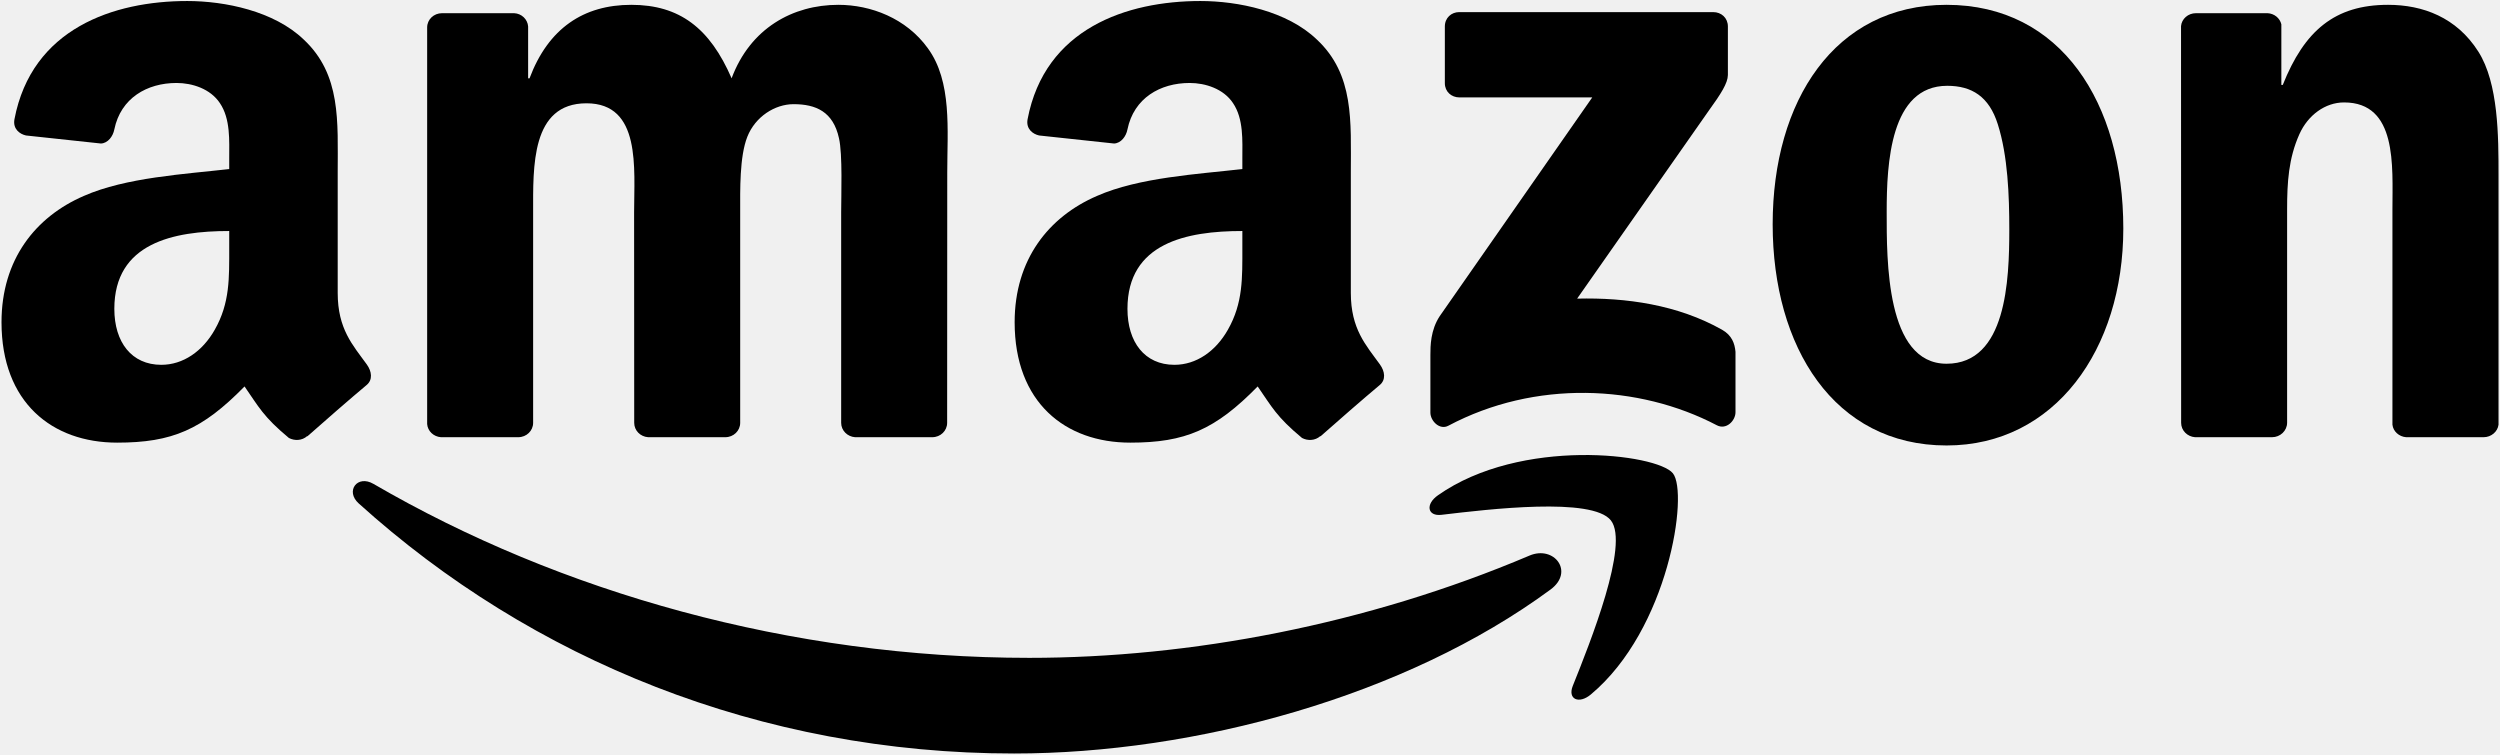
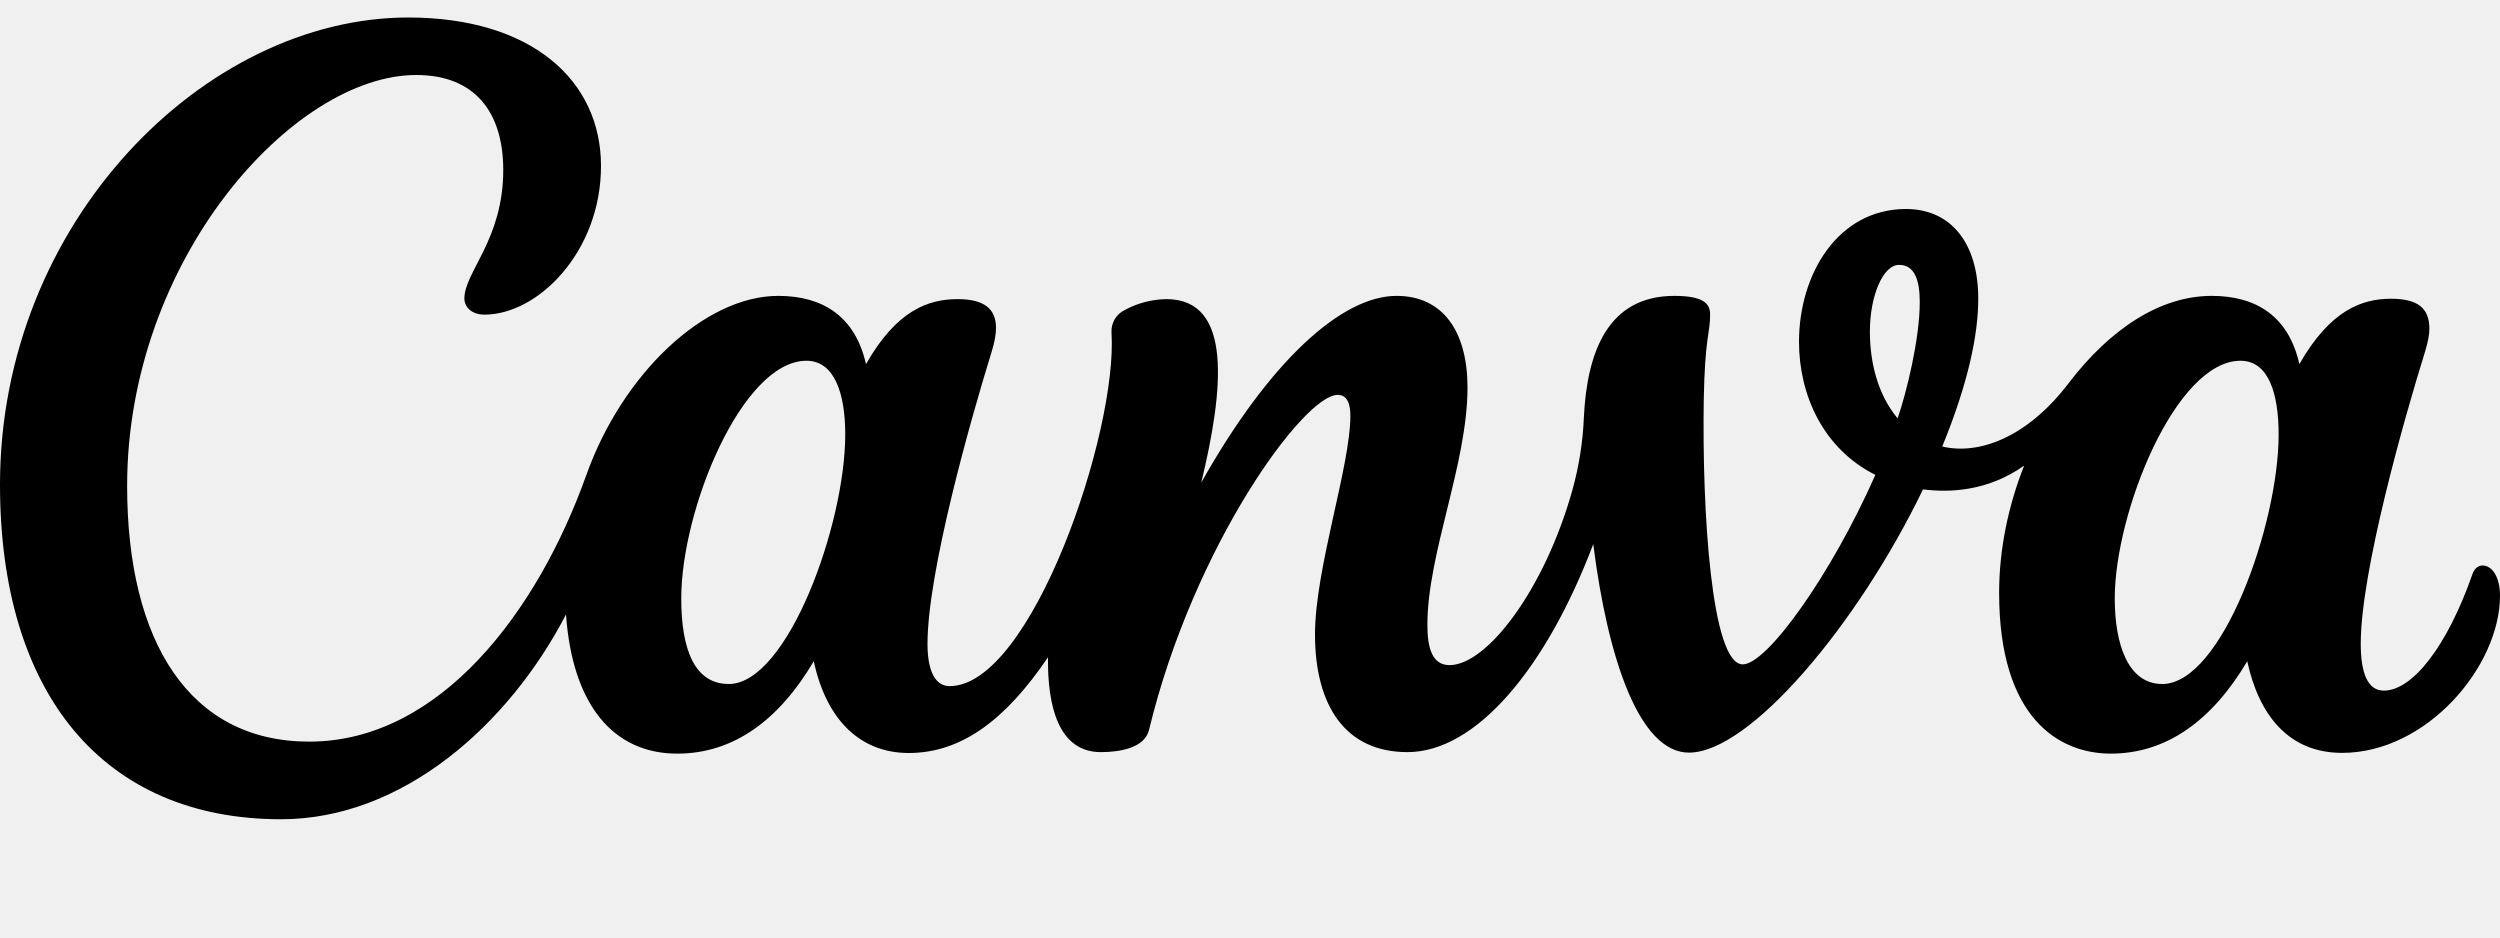
- <svg xmlns="http://www.w3.org/2000/svg" width="603" height="182" viewBox="0 0 603 182" fill="none">
-   <g clip-path="url(#clip0_1_2)">
-     <path d="M374.006 142.184C339.007 167.981 288.277 181.745 244.6 181.745C183.358 181.745 128.224 159.094 86.513 121.42C83.235 118.458 86.172 114.42 90.104 116.727C135.119 142.918 190.777 158.674 248.27 158.674C287.045 158.674 329.7 150.652 368.92 134.004C374.845 131.488 379.8 137.884 374.006 142.184Z" fill="black" />
-     <path d="M388.557 125.536C384.1 119.821 358.984 122.836 347.711 124.173C344.277 124.593 343.752 121.604 346.846 119.454C366.849 105.376 399.673 109.439 403.5 114.158C407.328 118.903 402.504 151.806 383.707 167.51C380.823 169.921 378.07 168.637 379.355 165.438C383.576 154.899 393.04 131.278 388.557 125.536Z" fill="black" />
-     <path d="M348.497 20.066V6.381C348.497 4.31 350.07 2.92 351.958 2.92H413.227C415.193 2.92 416.766 4.336 416.766 6.381V18.1C416.74 20.066 415.088 22.635 412.152 26.699L380.403 72.028C392.201 71.739 404.654 73.496 415.35 79.526C417.762 80.889 418.418 82.882 418.601 84.848V99.451C418.601 101.443 416.399 103.776 414.092 102.57C395.242 92.687 370.205 91.612 349.363 102.675C347.239 103.829 345.011 101.522 345.011 99.529V85.66C345.011 83.432 345.037 79.631 347.265 76.249L384.047 23.5H352.037C350.07 23.5 348.497 22.111 348.497 20.066Z" fill="black" />
-     <path d="M124.999 105.454H106.359C104.576 105.323 103.16 103.986 103.029 102.282V6.617C103.029 4.703 104.628 3.182 106.621 3.182H124.003C125.812 3.261 127.253 4.65 127.385 6.381V18.886H127.725C132.261 6.8 140.781 1.164 152.264 1.164C163.931 1.164 171.219 6.8 176.462 18.886C180.972 6.8 191.223 1.164 202.207 1.164C210.02 1.164 218.567 4.388 223.784 11.624C229.683 19.673 228.477 31.365 228.477 41.616L228.451 101.994C228.451 103.907 226.851 105.454 224.859 105.454H206.245C204.383 105.323 202.889 103.829 202.889 101.994V51.29C202.889 47.253 203.256 37.186 202.365 33.358C200.975 26.935 196.807 25.126 191.406 25.126C186.897 25.126 182.178 28.141 180.264 32.965C178.35 37.789 178.534 45.863 178.534 51.29V101.994C178.534 103.907 176.934 105.454 174.942 105.454H156.328C154.44 105.323 152.972 103.829 152.972 101.994L152.946 51.29C152.946 40.62 154.703 24.916 141.463 24.916C128.066 24.916 128.591 40.227 128.591 51.29V101.994C128.591 103.907 126.991 105.454 124.999 105.454Z" fill="black" />
-     <path d="M469.514 1.164C497.173 1.164 512.143 24.916 512.143 55.118C512.143 84.297 495.6 107.447 469.514 107.447C442.354 107.447 427.567 83.694 427.567 54.096C427.567 24.313 442.537 1.164 469.514 1.164ZM469.672 20.695C455.934 20.695 455.069 39.414 455.069 51.081C455.069 62.773 454.885 87.732 469.514 87.732C483.96 87.732 484.642 67.597 484.642 55.328C484.642 47.253 484.301 37.605 481.863 29.95C479.765 23.291 475.597 20.695 469.672 20.695Z" fill="black" />
-     <path d="M548.008 105.454H529.446C527.585 105.323 526.09 103.829 526.09 101.994L526.064 6.302C526.221 4.546 527.768 3.182 529.656 3.182H546.933C548.558 3.261 549.895 4.362 550.262 5.856V20.485H550.603C555.82 7.403 563.135 1.164 576.007 1.164C584.37 1.164 592.524 4.179 597.767 12.437C602.644 20.092 602.644 32.965 602.644 42.219V102.439C602.434 104.117 600.887 105.454 599.052 105.454H580.359C578.655 105.323 577.239 104.065 577.056 102.439V50.477C577.056 40.017 578.262 24.706 565.389 24.706C560.854 24.706 556.685 27.747 554.614 32.362C551.993 38.208 551.652 44.028 551.652 50.477V101.994C551.626 103.907 550 105.454 548.008 105.454Z" fill="black" />
-     <path d="M299.655 59.758V55.721C286.18 55.721 271.944 58.605 271.944 74.492C271.944 82.541 276.113 87.994 283.27 87.994C288.513 87.994 293.206 84.769 296.169 79.526C299.839 73.076 299.655 67.02 299.655 59.758ZM318.453 105.192C317.221 106.293 315.438 106.372 314.048 105.638C307.861 100.499 306.76 98.114 303.352 93.211C293.127 103.645 285.892 106.765 272.626 106.765C256.948 106.765 244.731 97.091 244.731 77.717C244.731 62.59 252.937 52.286 264.604 47.253C274.723 42.796 288.854 42.01 299.655 40.777V38.365C299.655 33.935 299.996 28.691 297.401 24.864C295.12 21.429 290.768 20.014 286.94 20.014C279.836 20.014 273.491 23.658 271.944 31.208C271.63 32.886 270.397 34.538 268.72 34.616L250.63 32.676C249.109 32.336 247.431 31.103 247.851 28.77C252.019 6.853 271.813 0.246 289.536 0.246C298.607 0.246 310.457 2.658 317.614 9.527C326.685 17.995 325.82 29.294 325.82 41.59V70.638C325.82 79.368 329.438 83.196 332.846 87.915C334.052 89.593 334.314 91.612 332.794 92.87C328.992 96.042 322.228 101.941 318.505 105.245L318.453 105.192Z" fill="black" />
-     <path d="M55.288 59.758V55.721C41.813 55.721 27.577 58.605 27.577 74.492C27.577 82.541 31.745 87.994 38.903 87.994C44.146 87.994 48.839 84.769 51.801 79.526C55.472 73.076 55.288 67.02 55.288 59.758ZM74.086 105.192C72.853 106.293 71.071 106.372 69.681 105.638C63.494 100.499 62.393 98.114 58.985 93.211C48.76 103.645 41.524 106.765 28.259 106.765C12.581 106.765 0.364 97.091 0.364 77.717C0.364 62.59 8.57 52.286 20.236 47.253C30.356 42.796 44.487 42.01 55.288 40.777V38.365C55.288 33.935 55.629 28.691 53.034 24.864C50.753 21.429 46.401 20.014 42.573 20.014C35.468 20.014 29.124 23.658 27.577 31.208C27.262 32.886 26.03 34.538 24.352 34.616L6.263 32.676C4.742 32.336 3.064 31.103 3.484 28.77C7.652 6.853 27.446 0.246 45.169 0.246C54.24 0.246 66.09 2.658 73.247 9.527C82.318 17.995 81.453 29.294 81.453 41.59V70.638C81.453 79.368 85.071 83.196 88.479 87.915C89.685 89.593 89.947 91.612 88.426 92.87C84.625 96.042 77.861 101.941 74.138 105.245L74.086 105.192Z" fill="black" />
-   </g>
-   <defs>
-     <clipPath id="clip0_1_2">
-       <rect width="603" height="182" fill="white" />
-     </clipPath>
-   </defs>
+ <svg xmlns="http://www.w3.org/2000/svg" width="80" height="30" viewBox="0 0 80 30" fill="none">
+   <path d="M79.444 18.096C79.308 18.096 79.184 18.184 79.12 18.368C78.3 20.708 77.192 22.1 76.28 22.1C75.756 22.1 75.544 21.516 75.544 20.6C75.544 18.308 76.916 13.448 77.608 11.232C77.688 10.964 77.74 10.724 77.74 10.52C77.74 9.876 77.388 9.56 76.516 9.56C75.576 9.56 74.564 9.928 73.58 11.652C73.24 10.132 72.212 9.468 70.776 9.468C69.116 9.468 67.512 10.536 66.192 12.268C64.872 14 63.32 14.568 62.152 14.288C62.992 12.232 63.304 10.696 63.304 9.556C63.304 7.768 62.42 6.688 60.992 6.688C58.82 6.688 57.568 8.76 57.568 10.94C57.568 12.624 58.332 14.356 60.012 15.196C58.604 18.38 56.548 21.26 55.768 21.26C54.76 21.26 54.464 16.328 54.52 12.8C54.556 10.776 54.724 10.672 54.724 10.06C54.724 9.708 54.496 9.468 53.58 9.468C51.444 9.468 50.784 11.276 50.684 13.352C50.652 14.141 50.528 14.924 50.316 15.684C49.424 18.868 47.584 21.284 46.384 21.284C45.828 21.284 45.676 20.728 45.676 20C45.676 17.708 46.96 14.844 46.96 12.4C46.96 10.604 46.172 9.468 44.688 9.468C42.94 9.468 40.628 11.548 38.44 15.444C39.16 12.46 39.456 9.572 37.324 9.572C36.861 9.579 36.407 9.697 36 9.916C35.863 9.98 35.749 10.084 35.672 10.213C35.595 10.343 35.559 10.493 35.568 10.644C35.772 13.82 33.008 21.956 30.388 21.956C29.912 21.956 29.68 21.44 29.68 20.608C29.68 18.312 31.048 13.464 31.736 11.244C31.824 10.956 31.872 10.708 31.872 10.492C31.872 9.884 31.496 9.572 30.644 9.572C29.708 9.572 28.692 9.928 27.712 11.652C27.368 10.132 26.34 9.468 24.904 9.468C22.548 9.468 19.916 11.96 18.76 15.208C17.212 19.544 14.092 23.732 9.892 23.732C6.08 23.732 4.068 20.56 4.068 15.548C4.068 8.312 9.38 2.4 13.32 2.4C15.204 2.4 16.104 3.6 16.104 5.44C16.104 7.668 14.86 8.704 14.86 9.552C14.86 9.812 15.076 10.068 15.504 10.068C17.216 10.068 19.232 8.056 19.232 5.312C19.232 2.568 17.004 0.56 13.064 0.56C6.552 0.56 0 7.112 0 15.508C0 22.188 3.296 26.216 8.996 26.216C12.884 26.216 16.28 23.192 18.112 19.664C18.32 22.588 19.648 24.116 21.672 24.116C23.472 24.116 24.928 23.044 26.04 21.16C26.468 23.132 27.604 24.096 29.08 24.096C30.772 24.096 32.188 23.024 33.536 21.032C33.516 22.596 33.872 24.068 35.228 24.068C35.868 24.068 36.632 23.92 36.768 23.36C38.196 17.456 41.724 12.636 42.804 12.636C43.124 12.636 43.212 12.944 43.212 13.308C43.212 14.912 42.08 18.2 42.08 20.3C42.08 22.568 43.044 24.068 45.036 24.068C47.244 24.068 49.488 21.364 50.984 17.412C51.452 21.104 52.464 24.084 54.048 24.084C55.992 24.084 59.444 19.992 61.536 15.66C62.356 15.764 63.588 15.736 64.772 14.9C64.268 16.176 63.972 17.572 63.972 18.968C63.972 22.988 65.892 24.116 67.544 24.116C69.34 24.116 70.796 23.044 71.912 21.16C72.28 22.86 73.22 24.092 74.948 24.092C77.652 24.092 80 21.328 80 19.06C80 18.46 79.744 18.096 79.444 18.096ZM23.32 21.888C22.228 21.888 21.8 20.788 21.8 19.148C21.8 16.3 23.748 11.544 25.808 11.544C26.708 11.544 27.048 12.604 27.048 13.9C27.048 16.792 25.196 21.888 23.32 21.888ZM60.724 13.388C60.072 12.612 59.836 11.556 59.836 10.616C59.836 9.456 60.26 8.476 60.768 8.476C61.276 8.476 61.432 8.976 61.432 9.672C61.432 10.836 61.016 12.536 60.724 13.388ZM69.192 21.888C68.1 21.888 67.672 20.624 67.672 19.148C67.672 16.4 69.62 11.544 71.696 11.544C72.596 11.544 72.916 12.596 72.916 13.9C72.916 16.792 71.096 21.888 69.192 21.888Z" fill="black" />
</svg>
